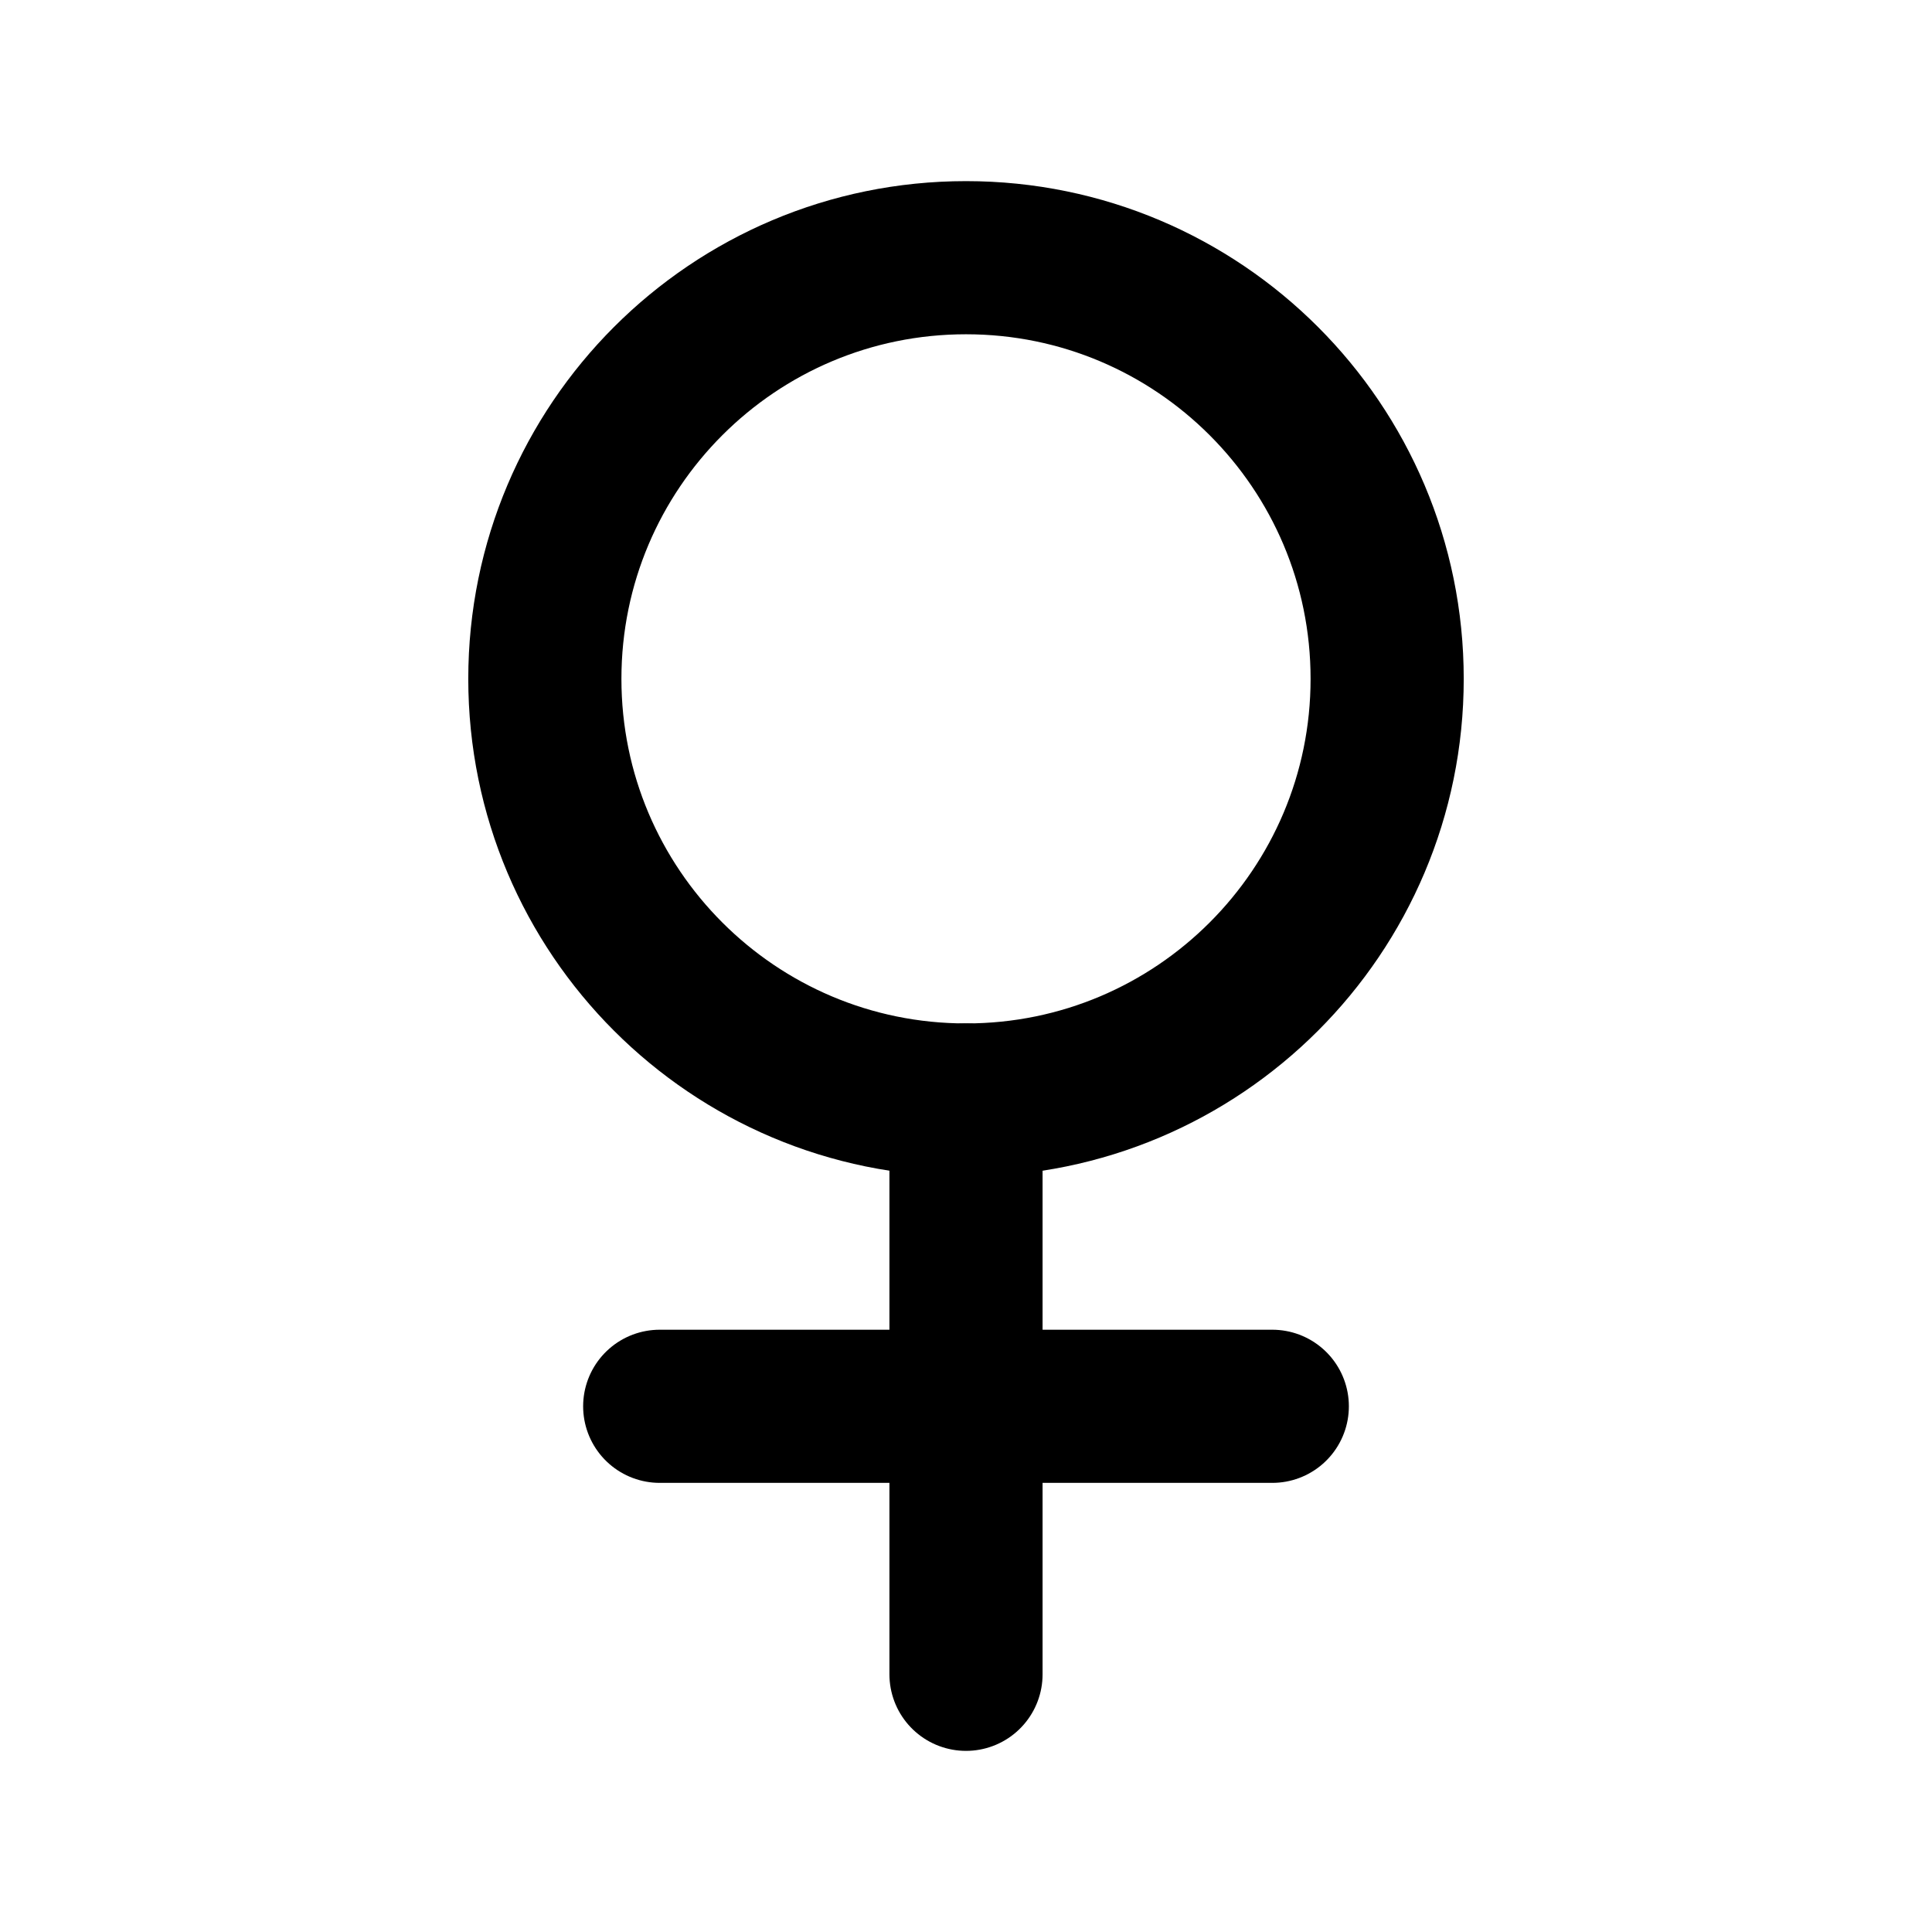
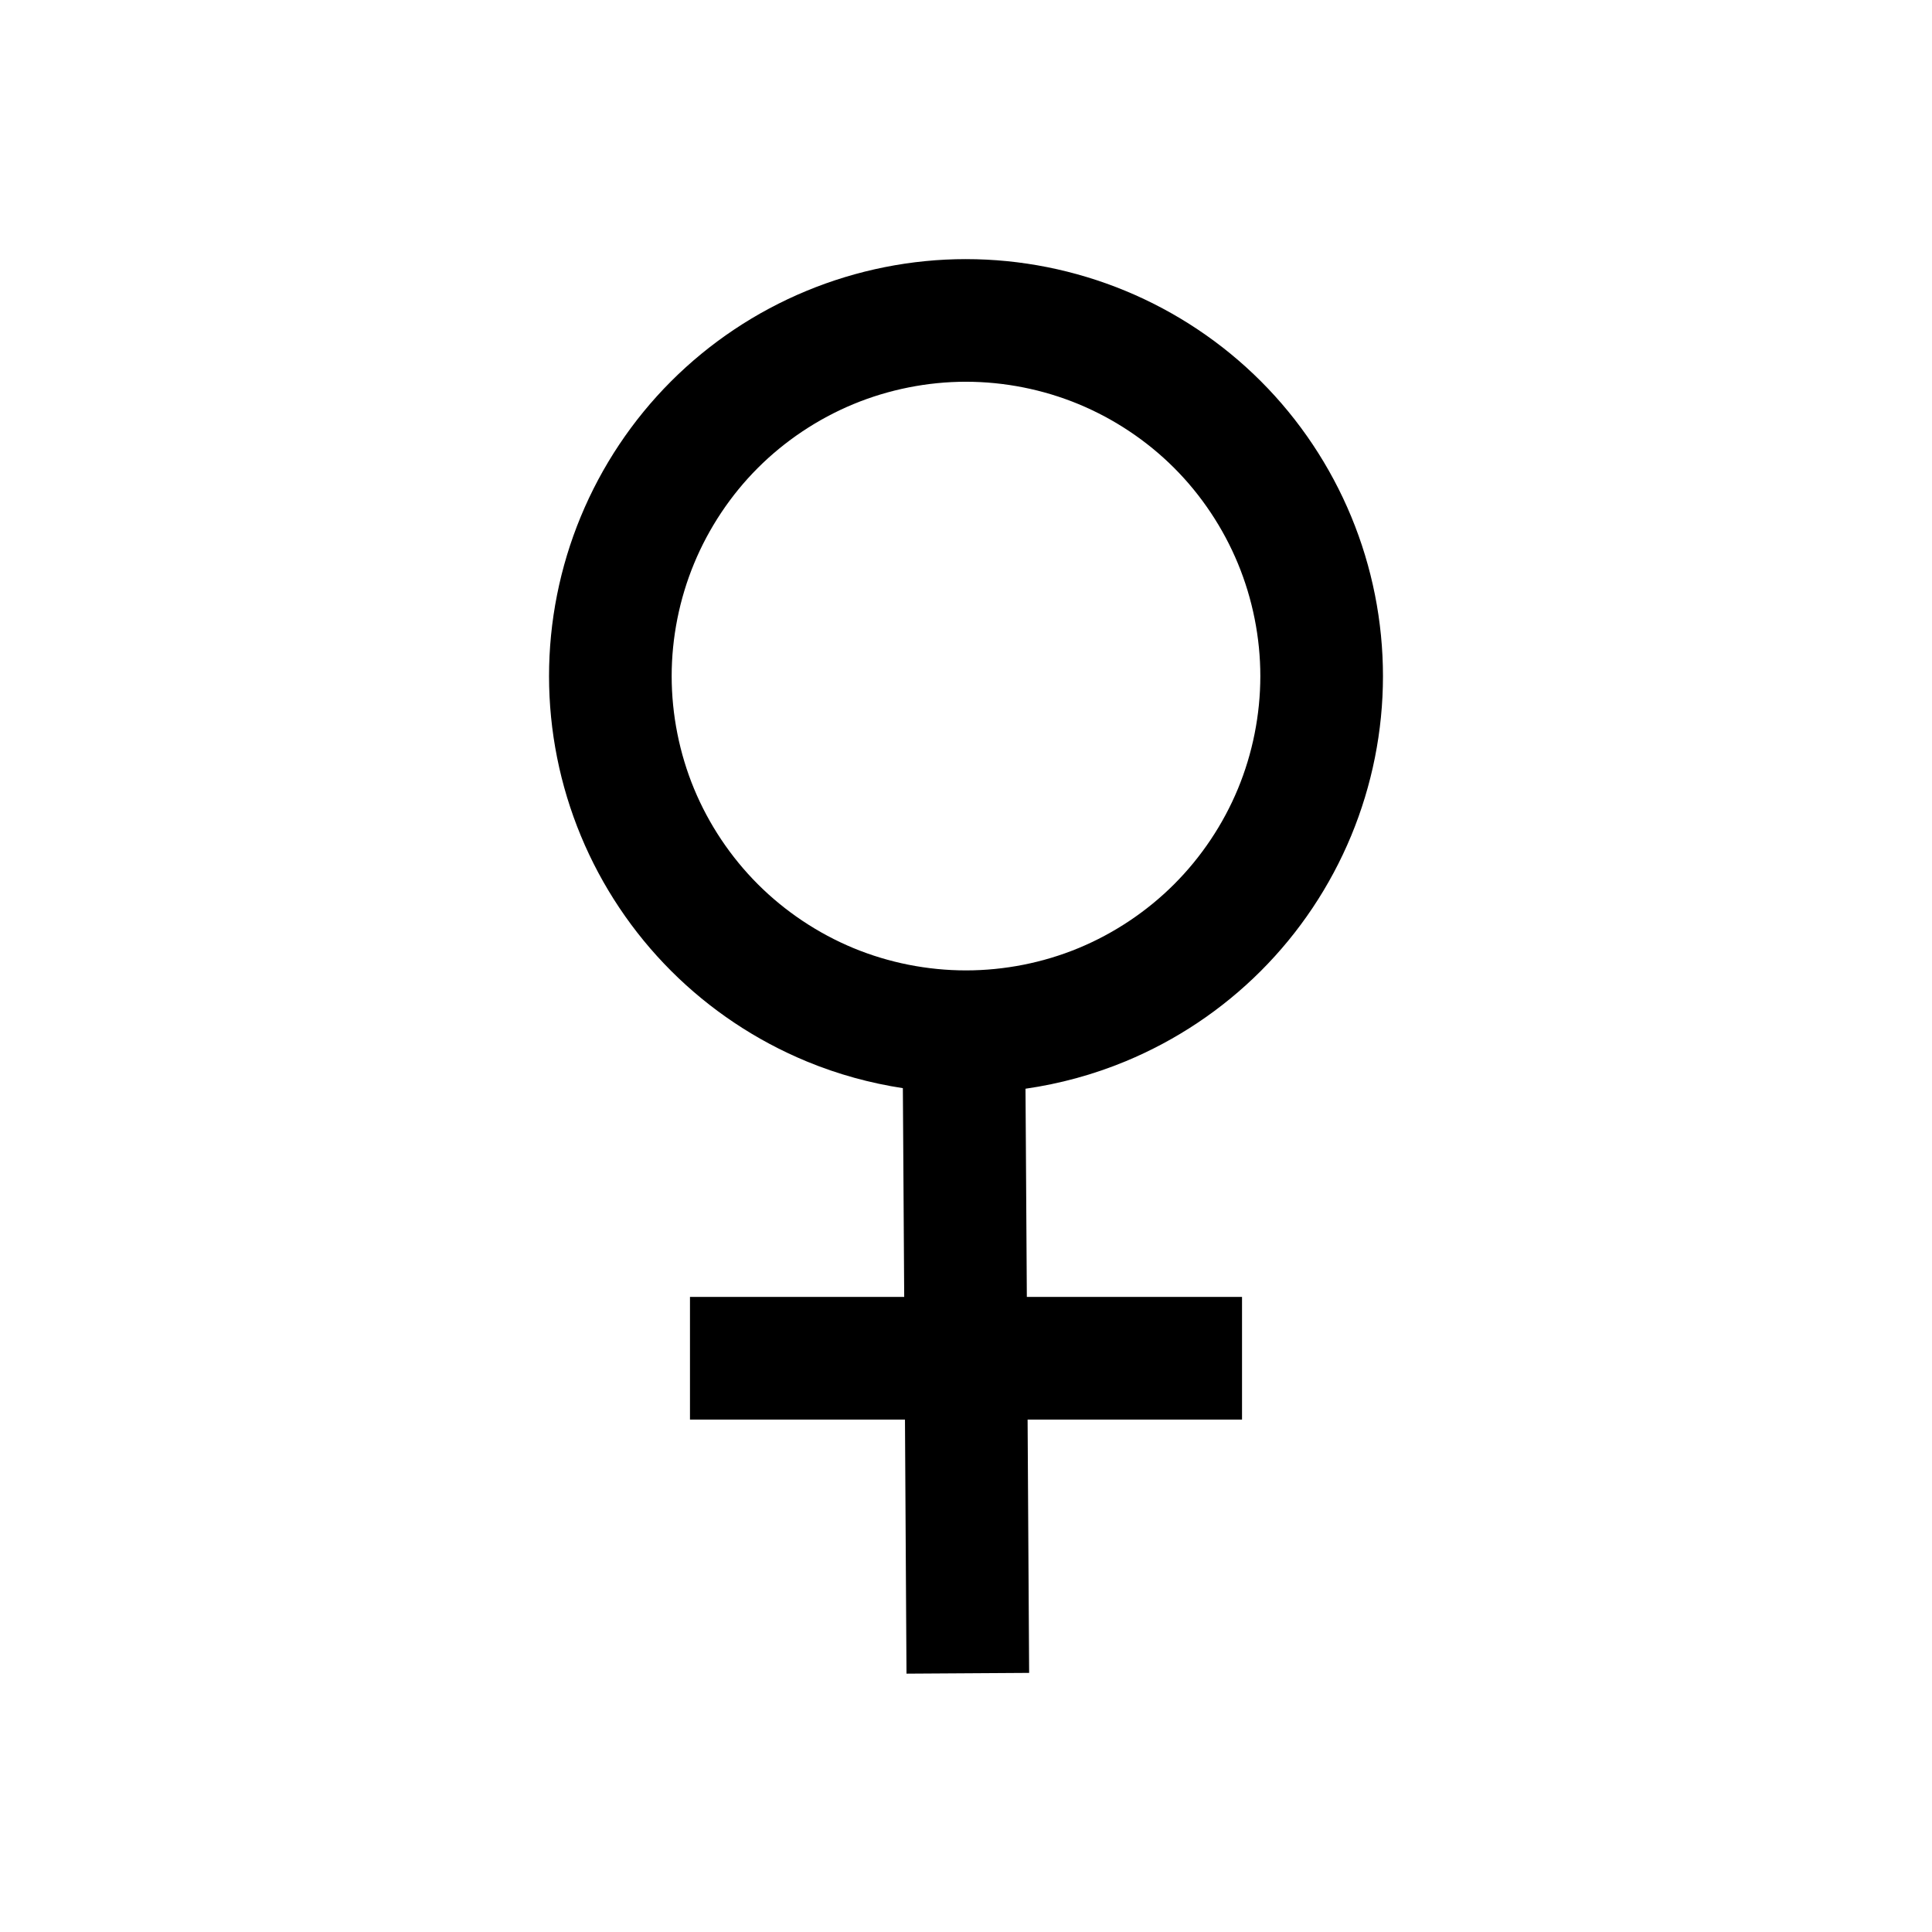
<svg xmlns="http://www.w3.org/2000/svg" id="sexo-femenino" viewBox="0 0 24 24" width="24" height="24">
-   <g transform="translate(0.58537 -0.12805) scale(0.95122)">
-     <circle cx="12" cy="9" r="5.5" fill="none" stroke="currentColor" stroke-width="2" />
-     <path d="M12 14.5V22m-4-3.5h8" fill="none" stroke="currentColor" stroke-width="2" stroke-linecap="round" />
+   <g transform="translate(2.25 2.25) scale(0.03808594)">
+     <path fill="#000" d="M256 25.438c-17.84 0-35.582 3.547-52.063 10.375-16.48 6.827-31.512 16.853-44.125 29.468-12.612 12.617-22.645 27.675-29.468 44.157C123.52 125.92 119.994 143.66 120 161.5c.005 17.832 3.547 35.558 10.375 52.03 6.828 16.474 16.858 31.488 29.47 44.095 12.61 12.607 27.65 22.646 44.124 29.47l.218.092c10.032 4.135 20.52 7.02 31.218 8.657l.125 18.906.314 49.188H165.97v40h70.124l.375 62.875.124 20 40-.25-.125-20-.376-62.625h69.937v-40h-70.186l-.313-49.438-.124-18.47c11.188-1.61 22.154-4.6 32.625-8.936 16.476-6.823 31.515-16.862 44.126-29.47 12.61-12.606 22.64-27.62 29.47-44.093 6.827-16.472 10.37-34.198 10.374-52.03.005-17.84-3.52-35.58-10.344-52.063-6.823-16.482-16.856-31.54-29.47-44.156-12.61-12.614-27.643-22.64-44.123-29.468-16.48-6.827-34.224-10.374-52.063-10.374zm0 40c12.536 0 25.17 2.514 36.75 7.312 11.58 4.798 22.294 11.947 31.156 20.813 8.863 8.865 15.987 19.573 20.78 31.156 4.796 11.58 7.318 24.213 7.314 36.75-.004 12.53-2.515 25.173-7.313 36.75-4.797 11.575-11.95 22.264-20.812 31.124-8.862 8.86-19.58 16.018-31.156 20.812-11.58 4.795-24.19 7.28-36.72 7.28-12.53.002-25.14-2.485-36.72-7.28-11.576-4.794-22.293-11.953-31.155-20.812-8.862-8.86-16.015-19.55-20.813-31.125-4.797-11.577-7.308-24.22-7.312-36.75-.004-12.537 2.518-25.17 7.313-36.75 4.794-11.584 11.918-22.292 20.78-31.157 8.863-8.866 19.576-16.015 31.157-20.813 11.58-4.798 24.214-7.313 36.75-7.313z" />
  </g>
</svg>
